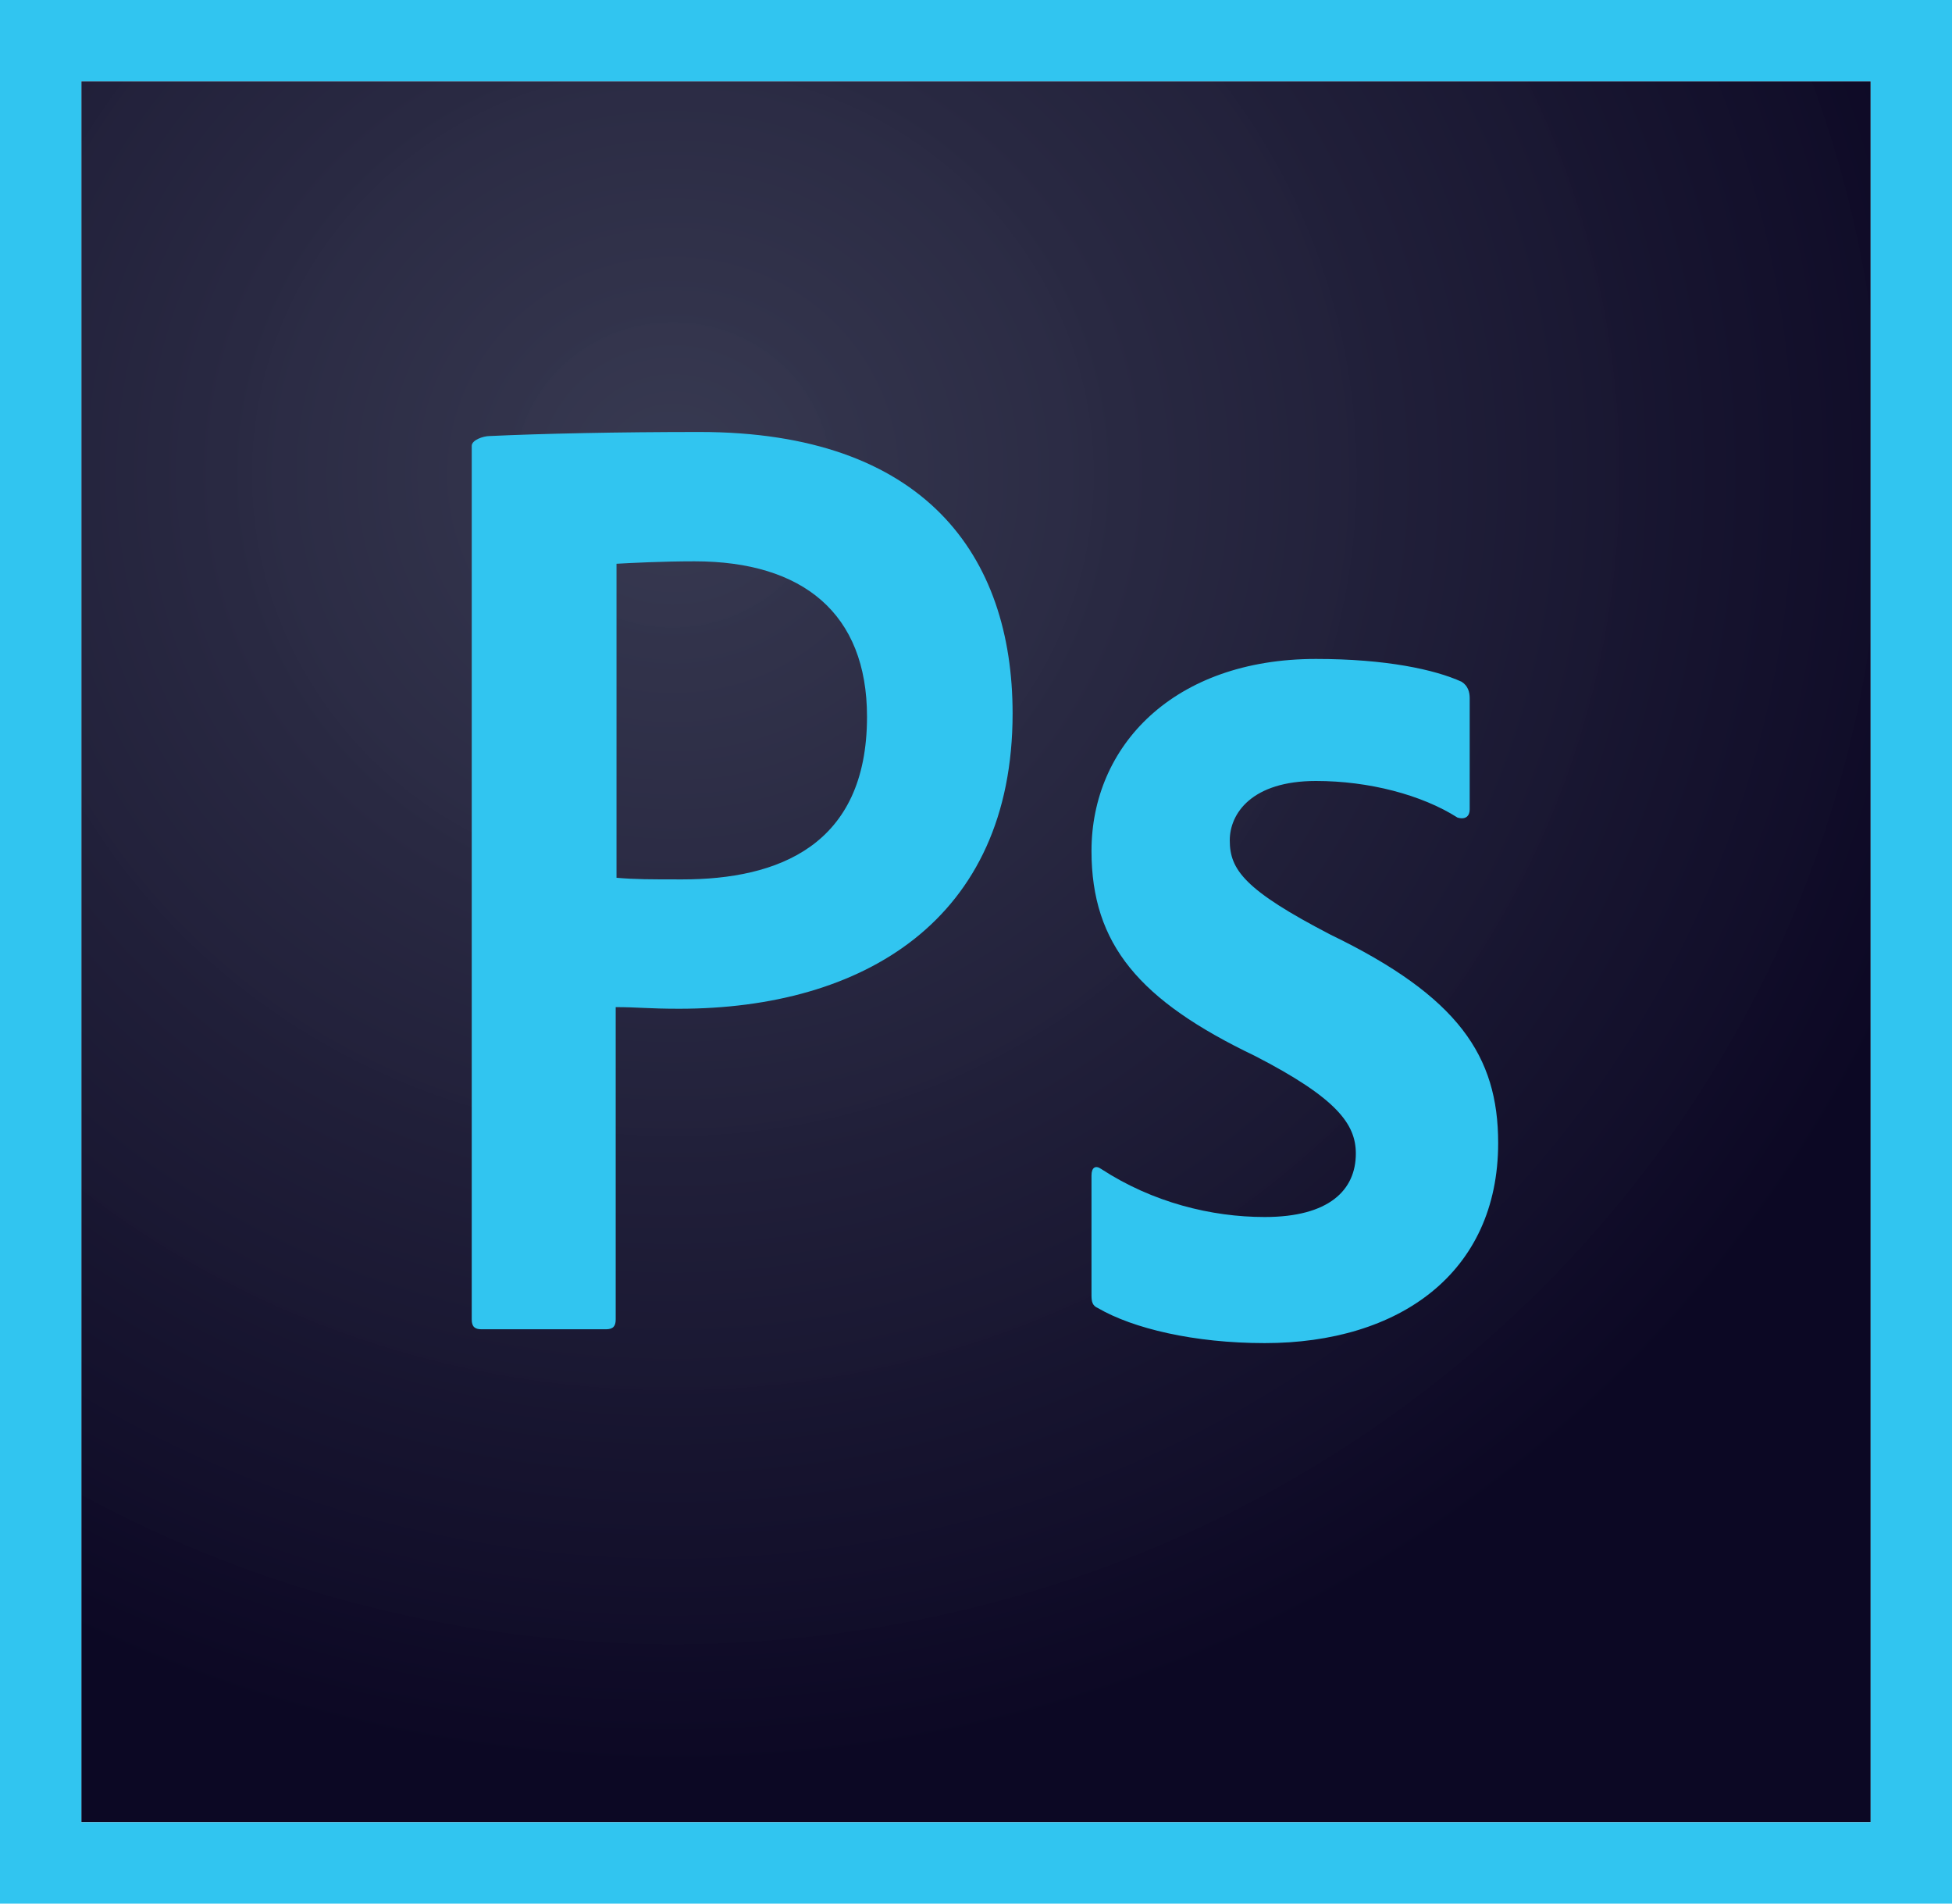
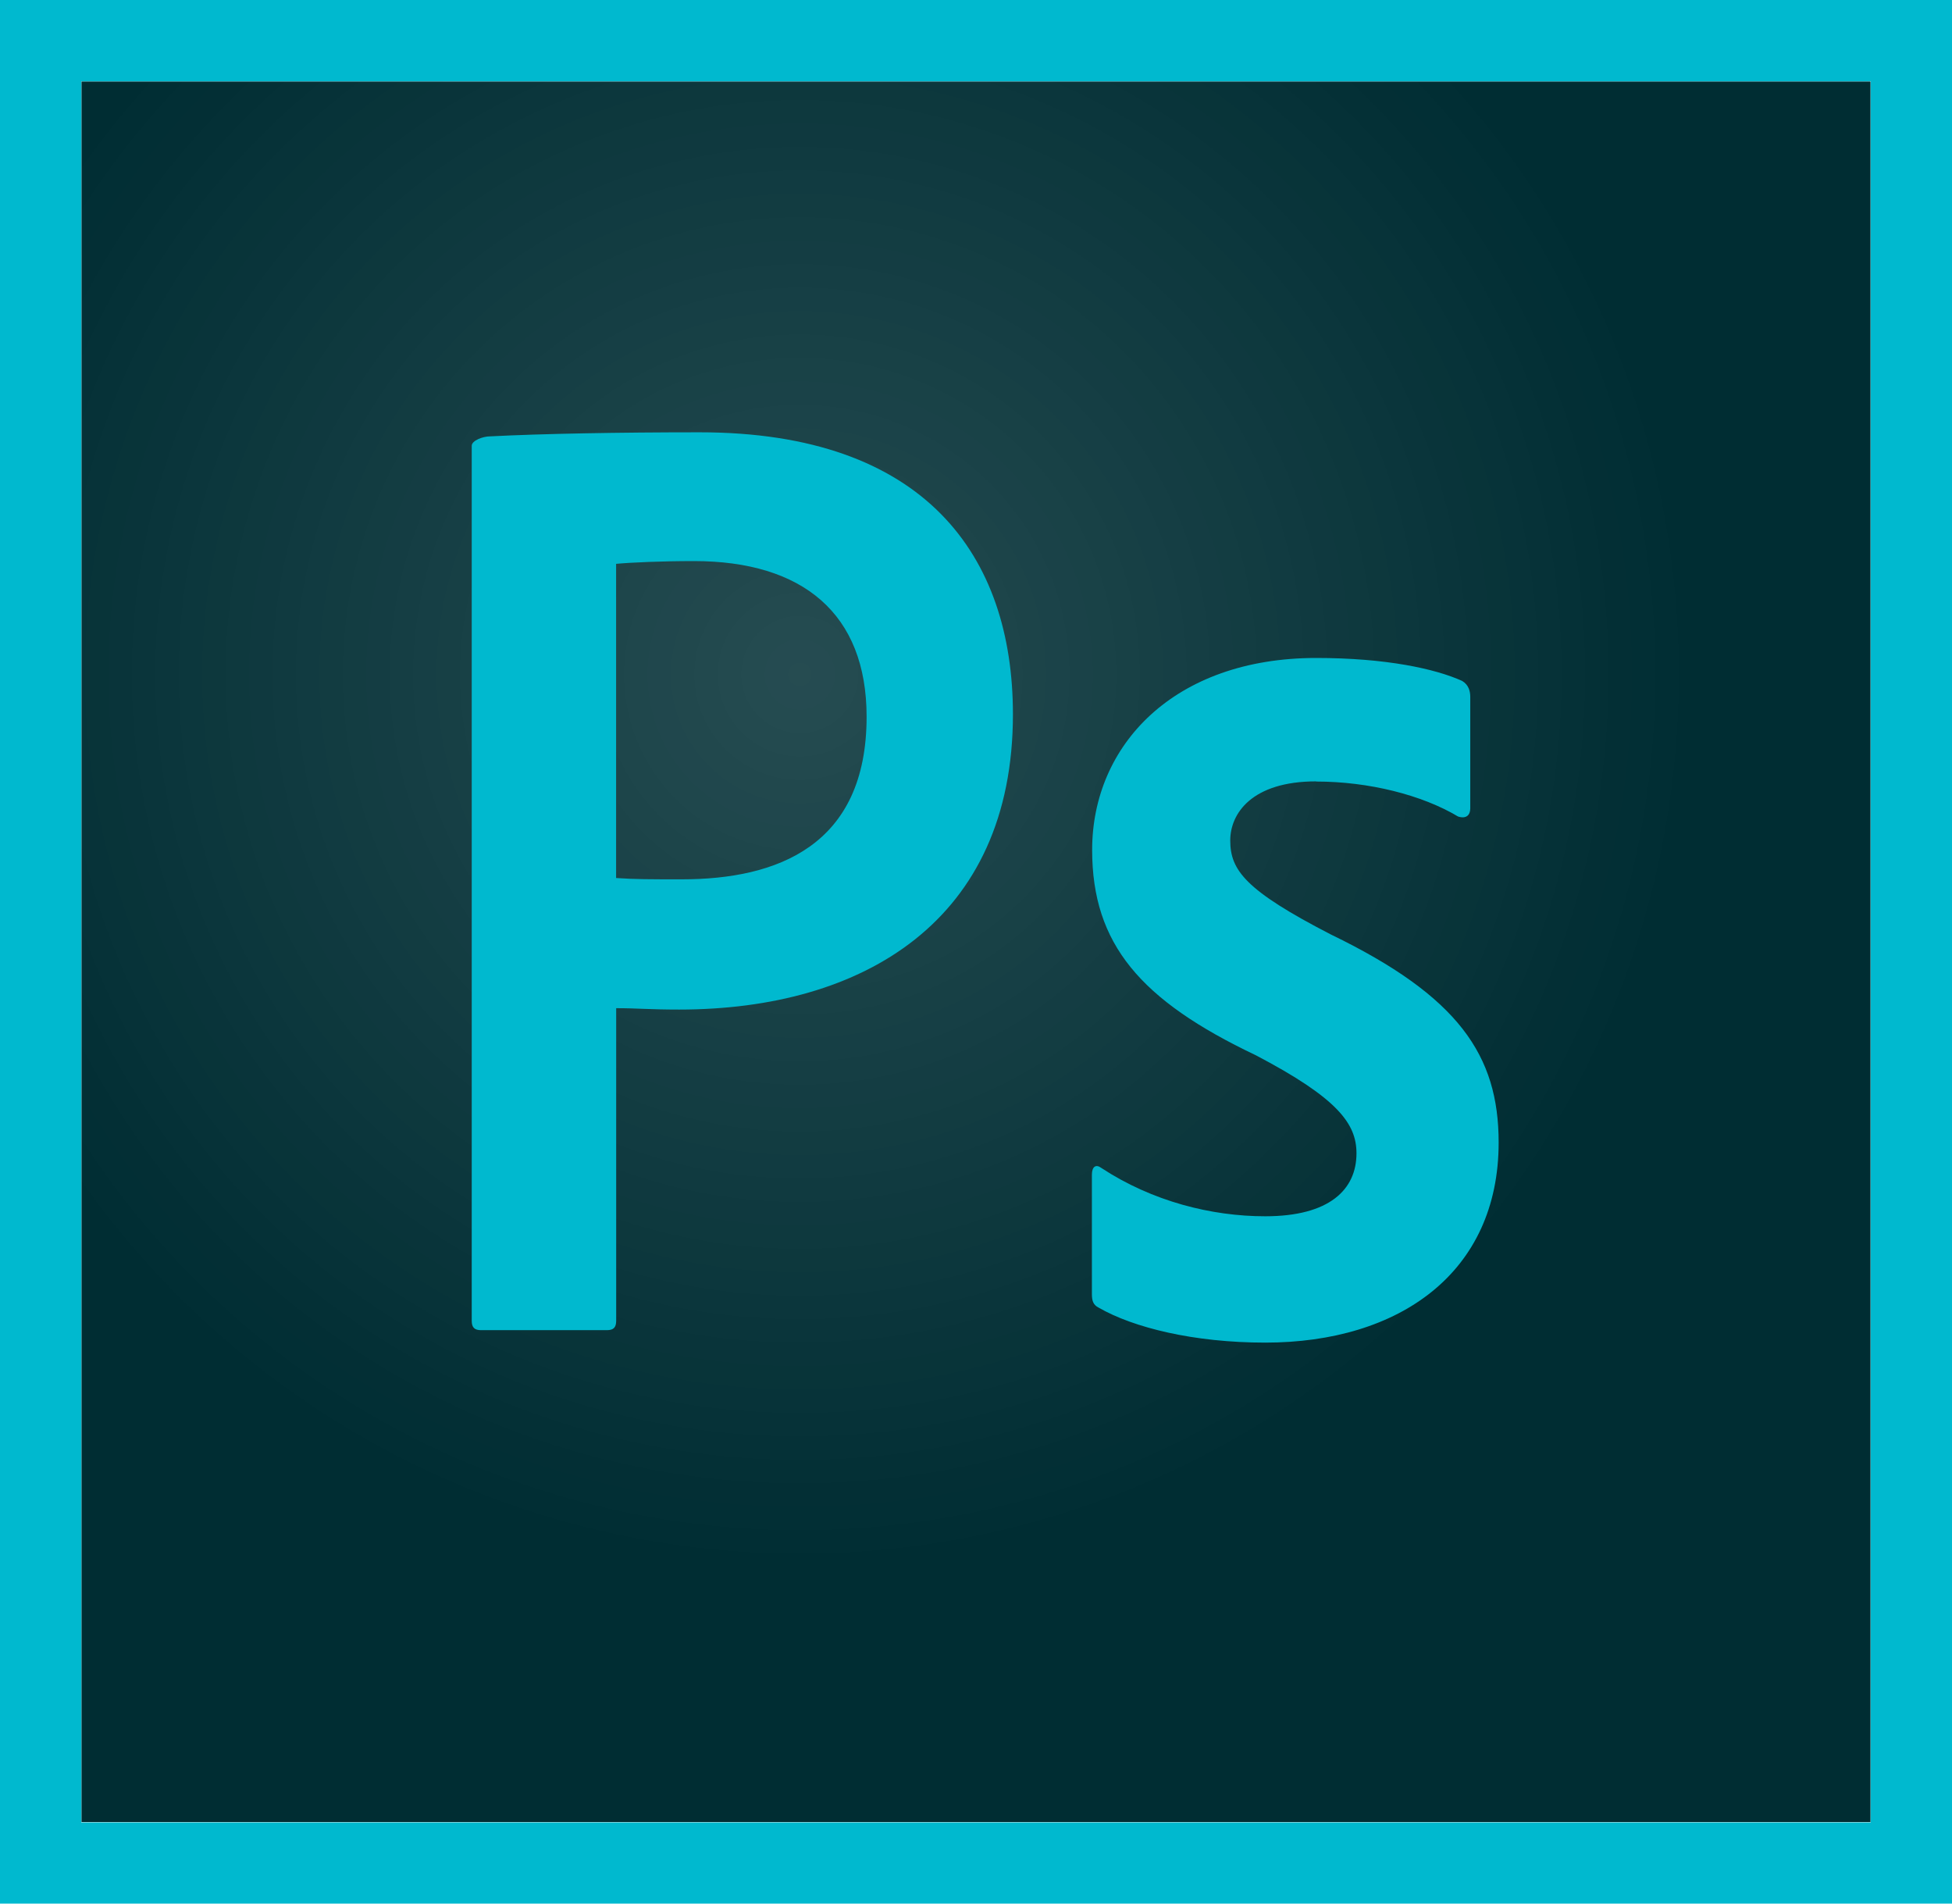
- <svg xmlns="http://www.w3.org/2000/svg" version="1.1" id="Layer_1" x="0px" y="0px" width="595.279px" height="580.398px" viewBox="0 130.746 595.279 580.398" style="enable-background:new 0 130.746 595.279 580.398;" xml:space="preserve">
-   <radialGradient id="SVGID_1_" cx="-183.69" cy="328.972" r="0.76" gradientTransform="matrix(545.6736 0 0 528.3113 100439.305 -173525.125)" gradientUnits="userSpaceOnUse">
-     <stop offset="0" style="stop-color:#34364E;stop-opacity:0.98" />
-     <stop offset="1" style="stop-color:#0C0824" />
+ <svg xmlns="http://www.w3.org/2000/svg" xmlns:xlink="http://www.w3.org/1999/xlink" width="24" height="23.401" viewBox="0 0 24 23.401" enable-background="new 0 0 24 23.401">
+   <defs>
+     <path id="a" d="M1 1v21.4h22V1z" />
+   </defs>
+   <clipPath id="c">
+     <use xlink:href="#a" overflow="visible" />
+   </clipPath>
+   <defs>
+     <filter id="b" filterUnits="userSpaceOnUse" x="-4.289" y="-4.437" width="32.579" height="32.275">
+       <feColorMatrix values="1 0 0 0 0 0 1 0 0 0 0 0 1 0 0 0 0 0 1 0" />
+     </filter>
+   </defs>
+   <mask maskUnits="userSpaceOnUse" x="-4.289" y="-4.437" width="32.579" height="32.275" id="g">
+     <g filter="url(#b)">
+       <defs>
+         <path id="d" d="M21.563 27.84L-4.29 21.002l6.727-25.44L28.29 2.4z" />
+       </defs>
+       <clipPath id="e" clip-path="url(#c)">
+         <use xlink:href="#d" overflow="visible" />
+       </clipPath>
+       <radialGradient id="f" cx="-272.406" cy="400.961" r="1.035" gradientTransform="matrix(13.403 3.544 3.544 -13.403 2239.832 6347.738)" gradientUnits="userSpaceOnUse">
+         <stop offset="0" stop-color="#D9D9D9" />
+         <stop offset=".767" stop-color="#fff" />
+         <stop offset="1" stop-color="#fff" />
+       </radialGradient>
+       <path clip-path="url(#e)" fill="url(#f)" d="M-2.16-12.488l38.426 10.16L26.16 35.89l-38.425-10.16z" />
+     </g>
+   </mask>
+   <radialGradient id="h" cx="-272.406" cy="400.961" r="1.035" gradientTransform="matrix(13.403 3.544 3.544 -13.403 2239.832 6347.738)" gradientUnits="userSpaceOnUse">
+     <stop offset="0" stop-color="#002D33" />
+     <stop offset=".767" stop-color="#002D33" />
+     <stop offset="1" stop-color="#002D33" />
  </radialGradient>
-   <path style="fill:url(#SVGID_1_);" d="M24.803,155.549h545.674v530.792H24.803V155.549z" />
-   <path style="fill:#31C5F0;" d="M24.803,155.549h545.674v530.792H24.803V155.549z M0,711.145H595.28V130.746H0V711.145z   M401.318,368.858c-19.595,0-26.291,9.921-26.291,18.106c0,8.929,4.464,15.13,30.756,28.772  c38.941,18.851,51.095,36.957,51.095,63.497c0,39.685-30.26,61.016-71.186,61.016c-21.579,0-40.182-4.465-50.847-10.665  c-1.736-0.744-1.984-1.984-1.984-3.969v-36.461c0-2.48,1.24-3.225,2.977-1.984c15.626,10.17,33.484,14.634,49.854,14.634  c19.595,0,27.78-8.185,27.78-19.347c0-8.929-5.705-16.866-30.757-29.764c-35.221-16.866-49.854-33.98-49.854-62.504  c0-31.997,25.052-58.536,68.457-58.536c21.331,0,36.213,3.225,44.398,6.945c1.984,1.24,2.48,3.224,2.48,4.96v33.98  c0,1.984-1.24,3.225-3.721,2.48C433.562,373.075,417.44,368.858,401.318,368.858L401.318,368.858z M188.009,398.374  c5.705,0.496,10.17,0.496,20.091,0.496c29.021,0,56.304-10.169,56.304-49.606c0-31.5-19.595-47.375-52.583-47.375  c-9.921,0-19.347,0.496-23.812,0.744V398.374L188.009,398.374z M143.86,266.668c0-1.736,3.473-2.977,5.456-2.977  c15.875-0.744,39.438-1.24,63.993-1.24c68.705,0,95.492,37.701,95.492,85.82c0,63-45.638,90.036-101.693,90.036  c-9.425,0-12.649-0.496-19.347-0.496v95.245c0,1.984-0.744,2.976-2.976,2.976h-37.949c-1.984,0-2.977-0.744-2.977-2.976V266.668z" />
+   <path clip-path="url(#c)" mask="url(#g)" fill="url(#h)" d="M2.437-4.437L28.29 2.4l-6.727 25.438-25.852-6.836z" />
+   <path fill="#00B9CF" d="M1 1h22v21.402H1V1zM0 23.4h24V0H0v23.4z" />
+   <path fill-rule="evenodd" clip-rule="evenodd" fill="#00B9CF" d="M5.8 5.48c0-.066.14-.116.224-.116.643-.033 1.588-.05 2.578-.05 2.773 0 3.852 1.52 3.852 3.466 0 2.54-1.843 3.63-4.103 3.63-.38 0-.51-.017-.775-.017v3.842c0 .083-.033.116-.115.116H5.915c-.08 0-.115-.032-.115-.115V5.48zm1.775 5.313c.23.016.413.016.81.016 1.17 0 2.27-.413 2.27-1.998 0-1.27-.787-1.914-2.123-1.914-.396 0-.775.017-.957.034v3.86zm8.607-1.188c-.792 0-1.056.396-1.056.726 0 .364.182.612 1.237 1.156 1.57.76 2.063 1.485 2.063 2.557 0 1.6-1.22 2.46-2.87 2.46-.875 0-1.62-.183-2.048-.43-.066-.033-.083-.083-.083-.166V14.44c0-.1.05-.133.116-.083.628.412 1.355.594 2.015.594.792 0 1.122-.33 1.122-.774 0-.364-.23-.677-1.237-1.205-1.42-.675-2.013-1.368-2.013-2.524 0-1.287 1.006-2.36 2.755-2.36.858 0 1.464.133 1.794.282.083.05.1.13.1.197v1.37c0 .083-.05.132-.15.1-.445-.266-1.1-.43-1.744-.43" />
</svg>
